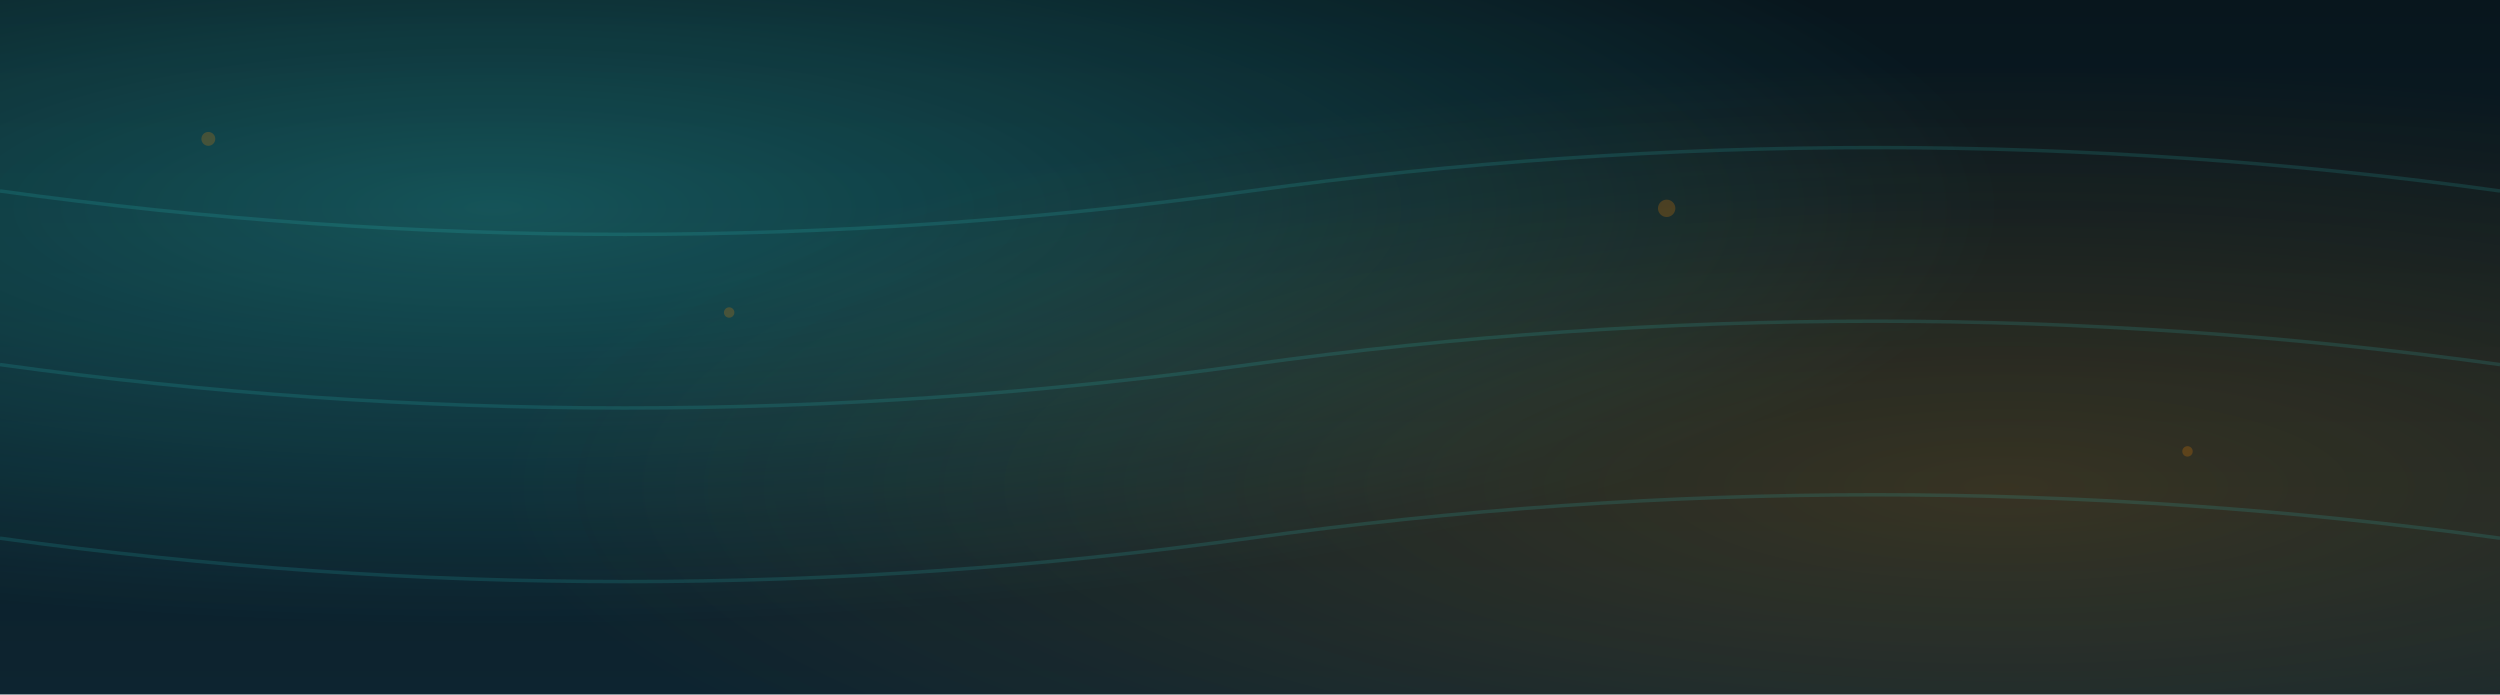
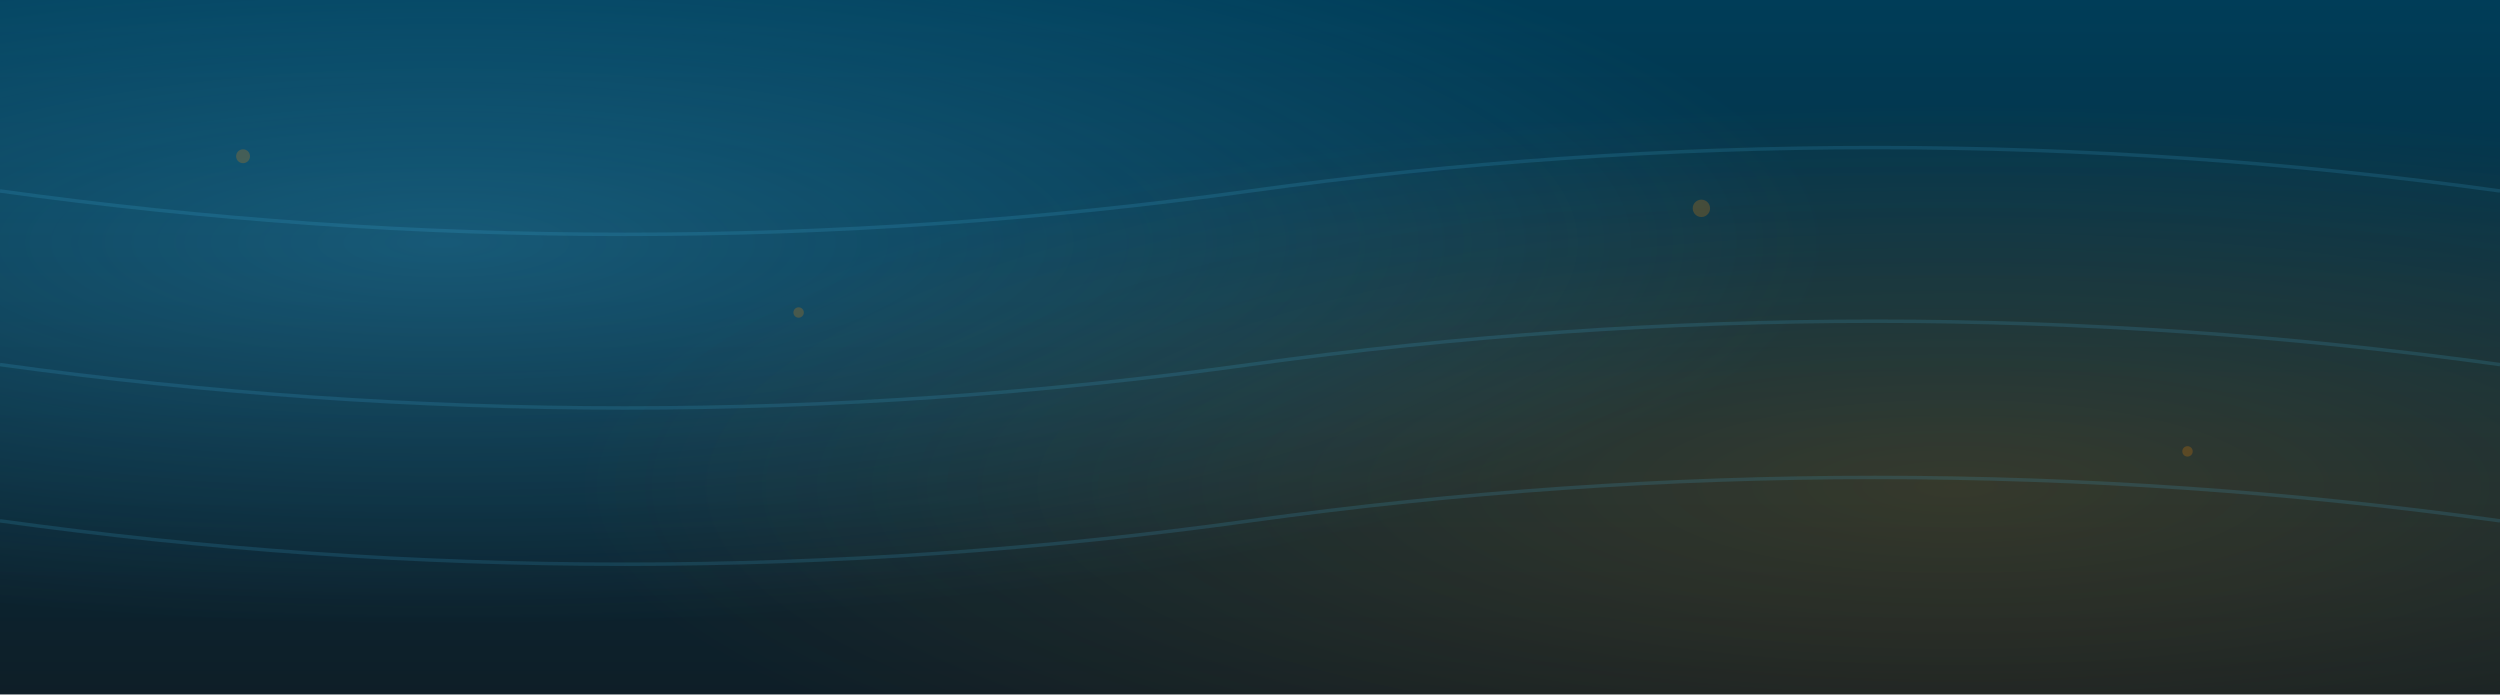
<svg xmlns="http://www.w3.org/2000/svg" viewBox="0 0 1440 400" preserveAspectRatio="xMidYMid slice">
  <defs>
-     <linearGradient id="bg" x1="0" y1="0" x2="0" y2="1">
-       <stop offset="0%" stop-color="#08161D" />
-       <stop offset="100%" stop-color="#0D2430" />
+     <linearGradient id="base" x1="0" y1="0" x2="0" y2="1">
+       <stop offset="0%" stop-color="#003D58" />
+       <stop offset="100%" stop-color="#0E1E27" />
    </linearGradient>
-     <radialGradient id="blue" cx="20%" cy="30%" r="60%">
-       <stop offset="0%" stop-color="#37FFF9" stop-opacity="0.25" />
-       <stop offset="100%" stop-color="#37FFF9" stop-opacity="0" />
+     <radialGradient id="blueGlow" cx="18%" cy="35%" r="55%">
+       <stop offset="0%" stop-color="#4AC9FF" stop-opacity="0.26" />
+       <stop offset="100%" stop-color="#4AC9FF" stop-opacity="0" />
    </radialGradient>
-     <radialGradient id="orange" cx="80%" cy="70%" r="60%">
+     <radialGradient id="orangeGlow" cx="78%" cy="70%" r="55%">
      <stop offset="0%" stop-color="#FF8C00" stop-opacity="0.18" />
      <stop offset="100%" stop-color="#FF8C00" stop-opacity="0" />
    </radialGradient>
  </defs>
-   <rect width="1440" height="400" fill="url(#bg)" />
-   <rect width="1440" height="400" fill="url(#blue)" />
-   <rect width="1440" height="400" fill="url(#orange)" />
-   <g stroke="#37FFF9" stroke-opacity="0.12" stroke-width="2" fill="none">
+   <rect width="1440" height="400" fill="url(#base)" />
+   <rect width="1440" height="400" fill="url(#blueGlow)" />
+   <rect width="1440" height="400" fill="url(#orangeGlow)" />
+   <g stroke="#4AC9FF" stroke-opacity="0.14" stroke-width="2" fill="none">
    <path d="M0 110 Q360 160 720 110 T1440 110" />
    <path d="M0 210 Q360 260 720 210 T1440 210" />
-     <path d="M0 310 Q360 360 720 310 T1440 310" />
+     <path d="M0 300 Q360 350 720 300 T1440 300" />
  </g>
  <g fill="#FF8C00" fill-opacity="0.22">
-     <circle cx="120" cy="80" r="4" />
-     <circle cx="420" cy="180" r="3" />
-     <circle cx="960" cy="120" r="5" />
+     <circle cx="140" cy="90" r="4" />
+     <circle cx="460" cy="180" r="3" />
+     <circle cx="980" cy="120" r="5" />
    <circle cx="1260" cy="260" r="3" />
  </g>
</svg>
